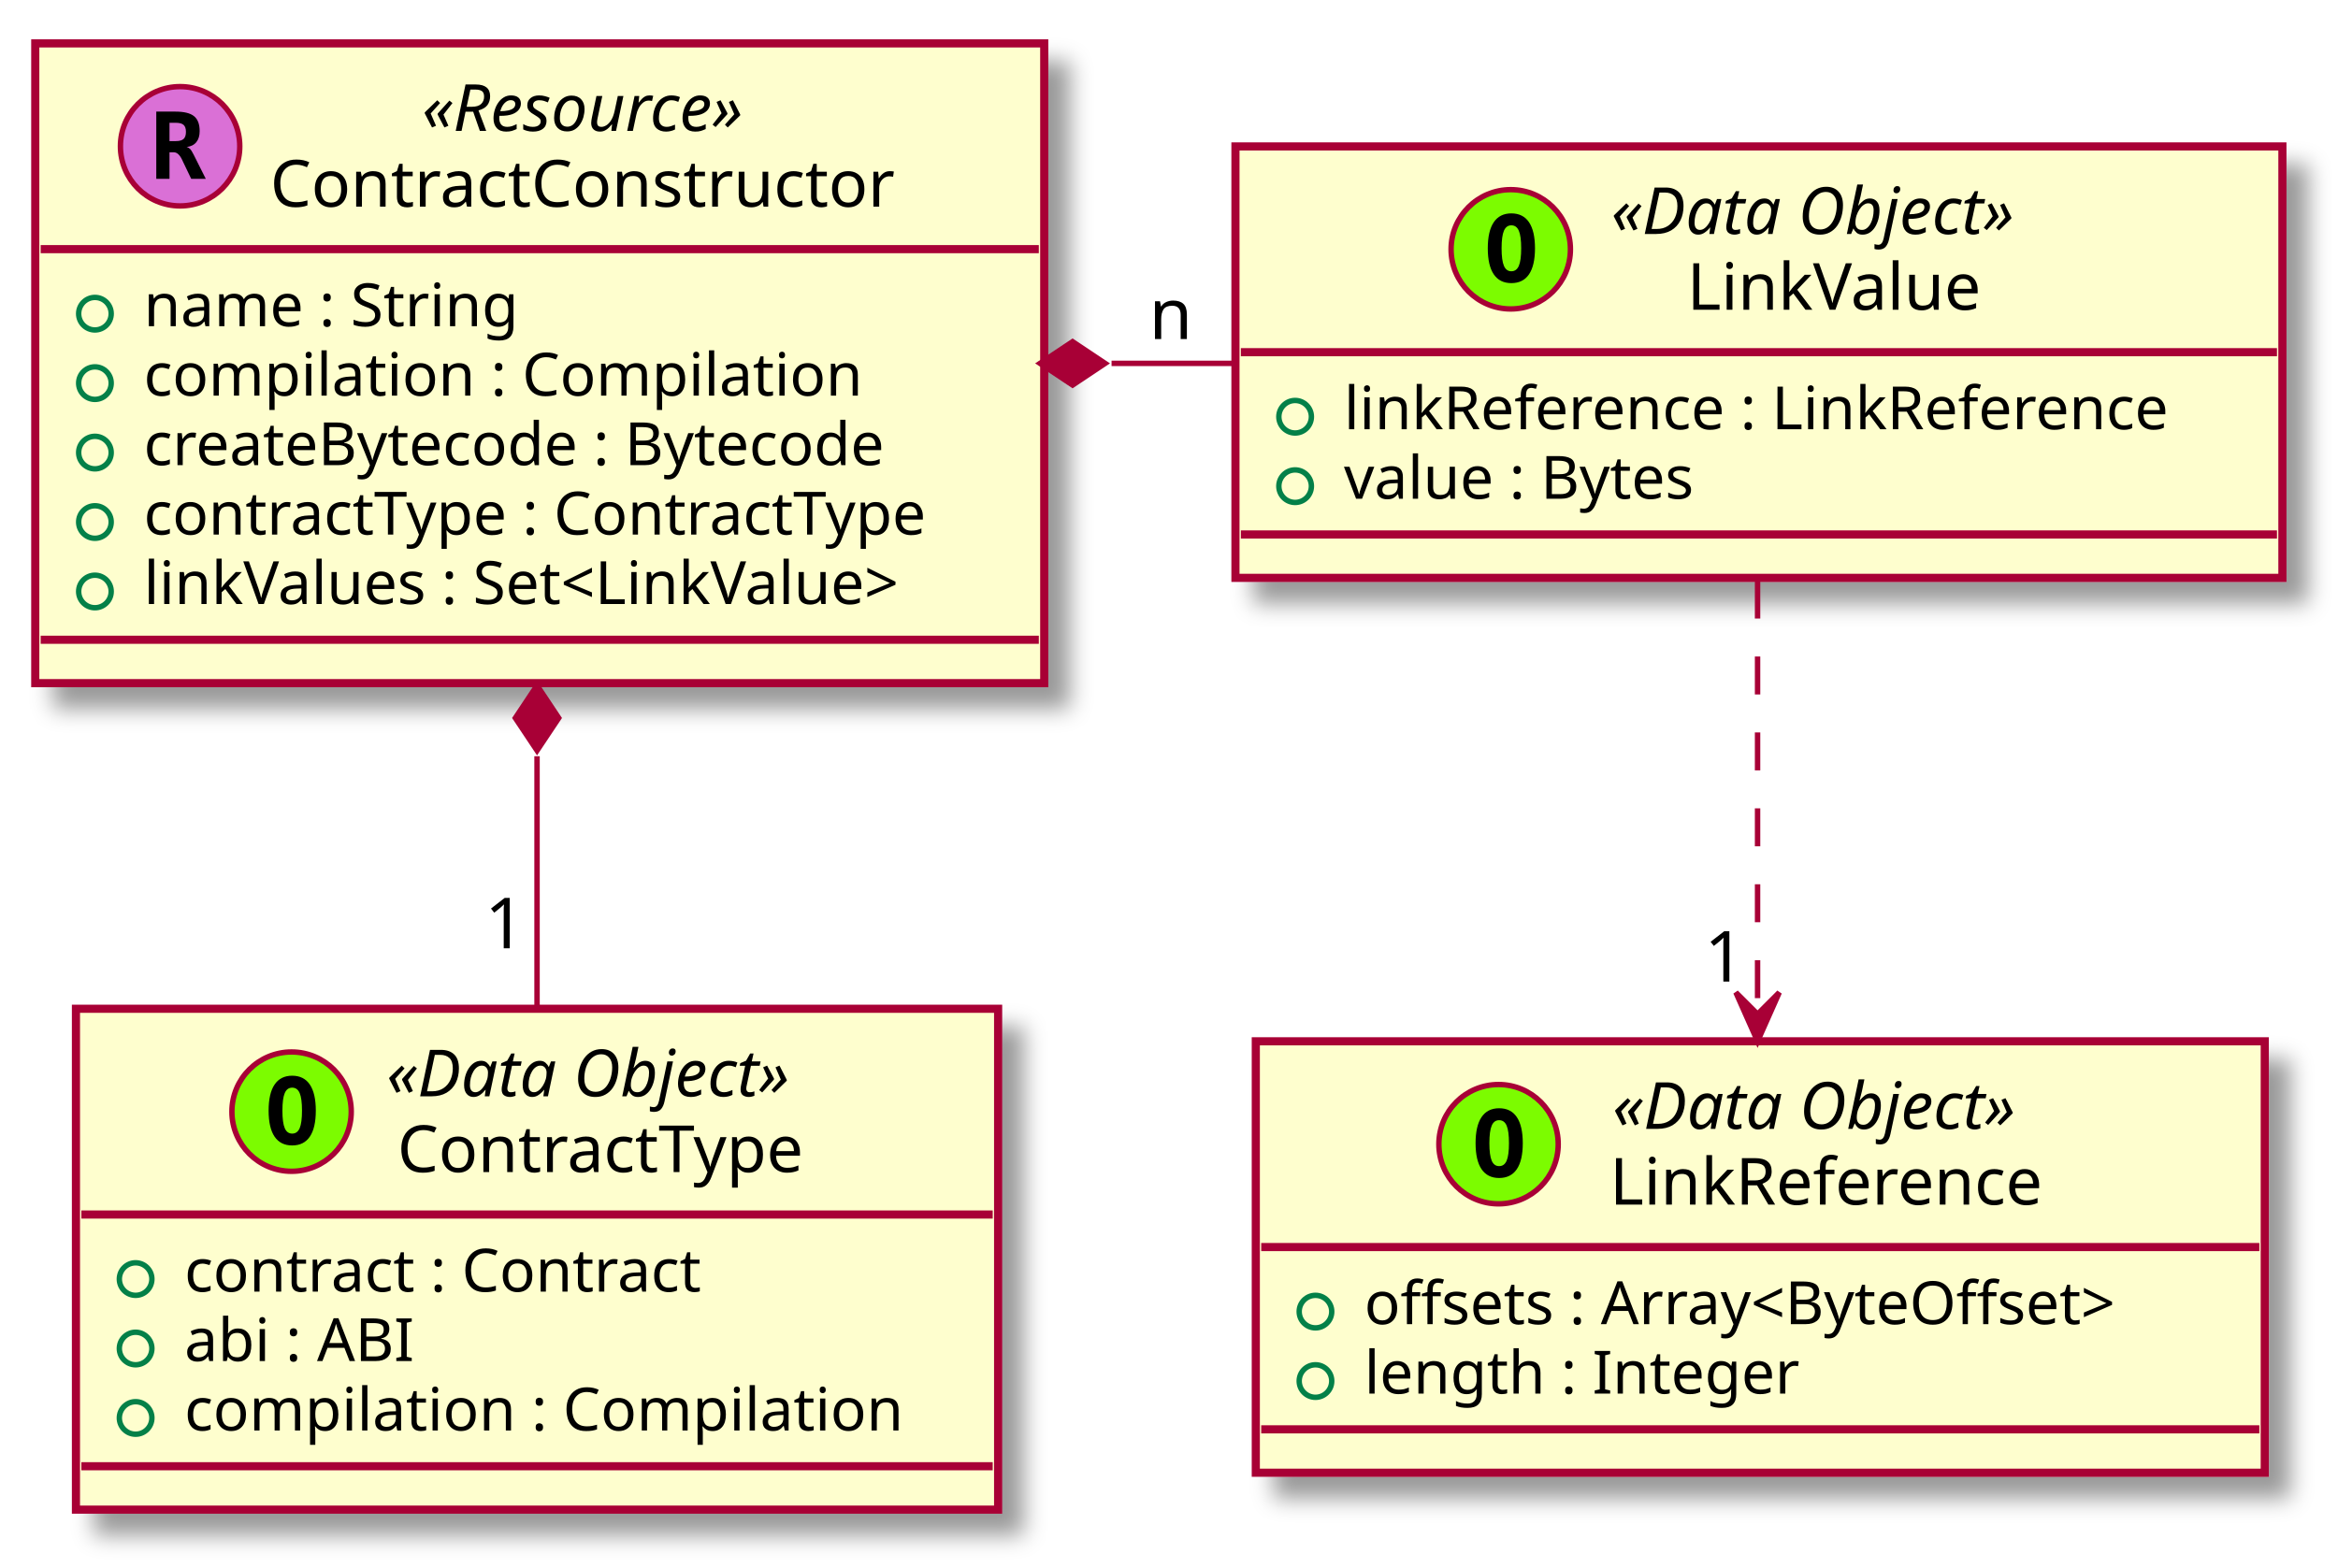
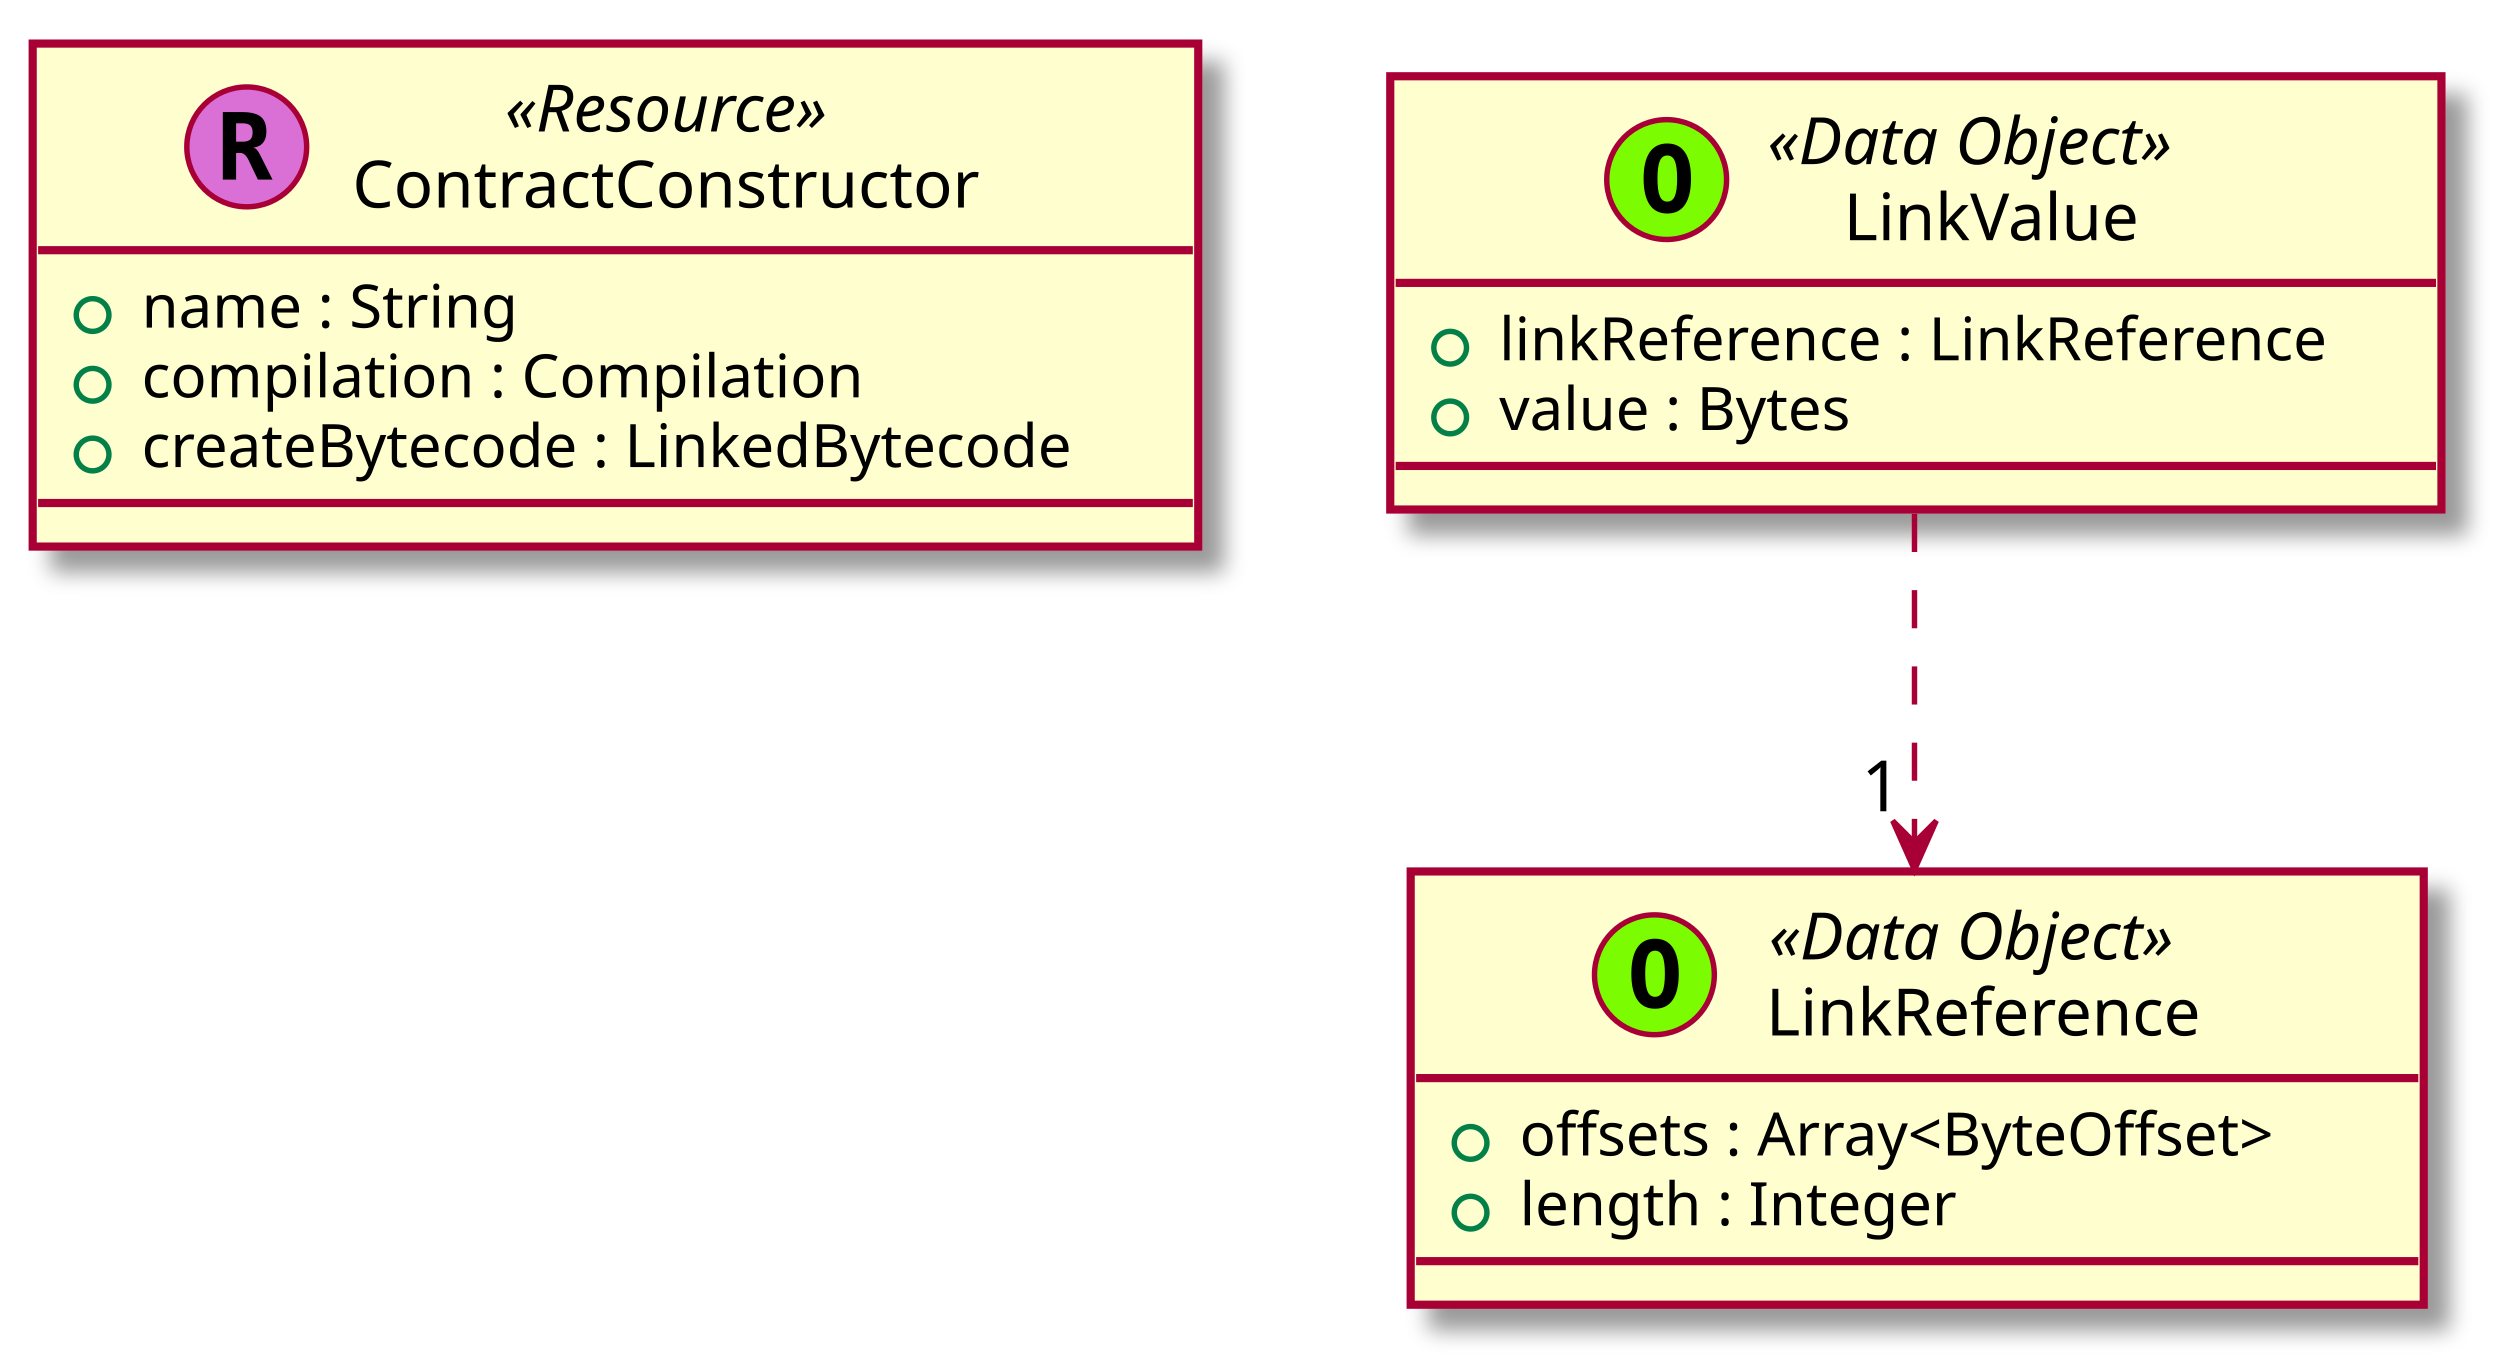
- <svg xmlns="http://www.w3.org/2000/svg" contentScriptType="application/ecmascript" contentStyleType="text/css" height="289px" preserveAspectRatio="none" style="width:431px;height:289px;" version="1.1" viewBox="0 0 431 289" width="431px" zoomAndPan="magnify">
+ <svg xmlns="http://www.w3.org/2000/svg" contentScriptType="application/ecmascript" contentStyleType="text/css" height="250px" preserveAspectRatio="none" style="width:459px;height:250px;" version="1.1" viewBox="0 0 459 250" width="459px" zoomAndPan="magnify">
  <defs>
-     <filter height="300%" id="fjo4a1j659410" width="300%" x="-1" y="-1">
+     <filter height="300%" id="frvsqhw86jais" width="300%" x="-1" y="-1">
      <feGaussianBlur result="blurOut" stdDeviation="2.0" />
      <feColorMatrix in="blurOut" result="blurOut2" type="matrix" values="0 0 0 0 0 0 0 0 0 0 0 0 0 0 0 0 0 0 .4 0" />
      <feOffset dx="4.0" dy="4.0" in="blurOut2" result="blurOut3" />
      <feBlend in="SourceGraphic" in2="blurOut3" mode="normal" />
    </filter>
  </defs>
  <g>
-     <rect fill="#FEFECE" filter="url(#fjo4a1j659410)" height="117.961" id="ContractConstructor" style="stroke: #A80036; stroke-width: 1.5;" width="186" x="6.5" y="8" />
-     <ellipse cx="33.2" cy="26.969" fill="#DA70D6" rx="11" ry="11" style="stroke: #A80036; stroke-width: 1.0;" />
-     <path d="M34.403,27.109 Q34.763,27.188 35.036,27.461 Q35.309,27.734 35.7,28.516 L37.934,32.969 L35.247,32.969 L33.747,29.844 Q33.684,29.703 33.575,29.469 Q32.919,28.078 32.028,28.078 L31.247,28.078 L31.247,32.969 L28.809,32.969 L28.809,20.578 L32.341,20.578 Q34.731,20.578 35.77,21.422 Q36.809,22.266 36.809,24.172 Q36.809,25.453 36.192,26.211 Q35.575,26.969 34.403,27.109 Z M31.247,22.641 L31.247,26.016 L32.403,26.016 Q33.419,26.016 33.848,25.617 Q34.278,25.219 34.278,24.312 Q34.278,23.422 33.848,23.031 Q33.419,22.641 32.403,22.641 L31.247,22.641 Z " />
-     <text fill="#000000" font-family="sans-serif" font-size="12" font-style="italic" lengthAdjust="spacingAndGlyphs" textLength="72" x="77.8" y="24.139">«Resource»</text>
-     <text fill="#000000" font-family="sans-serif" font-size="12" lengthAdjust="spacingAndGlyphs" textLength="128" x="49.8" y="38.107">ContractConstructor</text>
-     <line style="stroke: #A80036; stroke-width: 1.5;" x1="7.5" x2="191.5" y1="45.938" y2="45.938" />
-     <ellipse cx="17.5" cy="57.84" fill="none" rx="3" ry="3" style="stroke: #038048; stroke-width: 1.0;" />
-     <text fill="#000000" font-family="sans-serif" font-size="11" lengthAdjust="spacingAndGlyphs" textLength="78" x="26.5" y="60.148">name : String</text>
-     <ellipse cx="17.5" cy="70.644" fill="none" rx="3" ry="3" style="stroke: #038048; stroke-width: 1.0;" />
-     <text fill="#000000" font-family="sans-serif" font-size="11" lengthAdjust="spacingAndGlyphs" textLength="144" x="26.5" y="72.953">compilation : Compilation</text>
-     <ellipse cx="17.5" cy="83.449" fill="none" rx="3" ry="3" style="stroke: #038048; stroke-width: 1.0;" />
-     <text fill="#000000" font-family="sans-serif" font-size="11" lengthAdjust="spacingAndGlyphs" textLength="152" x="26.5" y="85.757">createBytecode : Bytecode</text>
-     <ellipse cx="17.5" cy="96.254" fill="none" rx="3" ry="3" style="stroke: #038048; stroke-width: 1.0;" />
-     <text fill="#000000" font-family="sans-serif" font-size="11" lengthAdjust="spacingAndGlyphs" textLength="160" x="26.5" y="98.562">contractType : ContractType</text>
-     <ellipse cx="17.5" cy="109.059" fill="none" rx="3" ry="3" style="stroke: #038048; stroke-width: 1.0;" />
-     <text fill="#000000" font-family="sans-serif" font-size="11" lengthAdjust="spacingAndGlyphs" textLength="159" x="26.5" y="111.367">linkValues : Set&lt;LinkValue&gt;</text>
-     <line style="stroke: #A80036; stroke-width: 1.5;" x1="7.5" x2="191.5" y1="117.961" y2="117.961" />
-     <rect fill="#FEFECE" filter="url(#fjo4a1j659410)" height="79.547" id="LinkValue" style="stroke: #A80036; stroke-width: 1.5;" width="193" x="227.75" y="27" />
-     <ellipse cx="278.5" cy="45.969" fill="#7CFC00" rx="11" ry="11" style="stroke: #A80036; stroke-width: 1.0;" />
-     <path d="M278.609,41.547 Q277.672,41.547 277.242,42.547 Q276.812,43.547 276.812,45.781 Q276.812,48.016 277.242,49.016 Q277.672,50.016 278.609,50.016 Q279.562,50.016 279.992,49.016 Q280.422,48.016 280.422,45.781 Q280.422,43.547 279.992,42.547 Q279.562,41.547 278.609,41.547 Z M274.266,45.781 Q274.266,42.609 275.367,40.977 Q276.469,39.344 278.609,39.344 Q280.766,39.344 281.867,40.977 Q282.969,42.609 282.969,45.781 Q282.969,48.953 281.867,50.578 Q280.766,52.203 278.609,52.203 Q276.469,52.203 275.367,50.578 Q274.266,48.953 274.266,45.781 Z " />
-     <text fill="#000000" font-family="sans-serif" font-size="12" font-style="italic" lengthAdjust="spacingAndGlyphs" textLength="87" x="297" y="43.139">«Data Object»</text>
-     <text fill="#000000" font-family="sans-serif" font-size="12" lengthAdjust="spacingAndGlyphs" textLength="59" x="311" y="57.107">LinkValue</text>
-     <line style="stroke: #A80036; stroke-width: 1.5;" x1="228.75" x2="419.75" y1="64.938" y2="64.938" />
-     <ellipse cx="238.75" cy="76.84" fill="none" rx="3" ry="3" style="stroke: #038048; stroke-width: 1.0;" />
-     <text fill="#000000" font-family="sans-serif" font-size="11" lengthAdjust="spacingAndGlyphs" textLength="167" x="247.75" y="79.148">linkReference : LinkReference</text>
-     <ellipse cx="238.75" cy="89.644" fill="none" rx="3" ry="3" style="stroke: #038048; stroke-width: 1.0;" />
-     <text fill="#000000" font-family="sans-serif" font-size="11" lengthAdjust="spacingAndGlyphs" textLength="74" x="247.75" y="91.953">value : Bytes</text>
-     <line style="stroke: #A80036; stroke-width: 1.5;" x1="228.75" x2="419.75" y1="98.547" y2="98.547" />
-     <rect fill="#FEFECE" filter="url(#fjo4a1j659410)" height="79.547" id="LinkReference" style="stroke: #A80036; stroke-width: 1.5;" width="186" x="231.5" y="192" />
-     <ellipse cx="276.25" cy="210.969" fill="#7CFC00" rx="11" ry="11" style="stroke: #A80036; stroke-width: 1.0;" />
-     <path d="M276.359,206.547 Q275.422,206.547 274.992,207.547 Q274.562,208.547 274.562,210.781 Q274.562,213.016 274.992,214.016 Q275.422,215.016 276.359,215.016 Q277.312,215.016 277.742,214.016 Q278.172,213.016 278.172,210.781 Q278.172,208.547 277.742,207.547 Q277.312,206.547 276.359,206.547 Z M272.016,210.781 Q272.016,207.609 273.117,205.977 Q274.219,204.344 276.359,204.344 Q278.516,204.344 279.617,205.977 Q280.719,207.609 280.719,210.781 Q280.719,213.953 279.617,215.578 Q278.516,217.203 276.359,217.203 Q274.219,217.203 273.117,215.578 Q272.016,213.953 272.016,210.781 Z " />
-     <text fill="#000000" font-family="sans-serif" font-size="12" font-style="italic" lengthAdjust="spacingAndGlyphs" textLength="87" x="297.25" y="208.139">«Data Object»</text>
-     <text fill="#000000" font-family="sans-serif" font-size="12" lengthAdjust="spacingAndGlyphs" textLength="88" x="296.75" y="222.107">LinkReference</text>
-     <line style="stroke: #A80036; stroke-width: 1.5;" x1="232.5" x2="416.5" y1="229.938" y2="229.938" />
-     <ellipse cx="242.5" cy="241.84" fill="none" rx="3" ry="3" style="stroke: #038048; stroke-width: 1.0;" />
-     <text fill="#000000" font-family="sans-serif" font-size="11" lengthAdjust="spacingAndGlyphs" textLength="160" x="251.5" y="244.148">offsets : Array&lt;ByteOffset&gt;</text>
-     <ellipse cx="242.5" cy="254.644" fill="none" rx="3" ry="3" style="stroke: #038048; stroke-width: 1.0;" />
-     <text fill="#000000" font-family="sans-serif" font-size="11" lengthAdjust="spacingAndGlyphs" textLength="87" x="251.5" y="256.953">length : Integer</text>
-     <line style="stroke: #A80036; stroke-width: 1.5;" x1="232.5" x2="416.5" y1="263.547" y2="263.547" />
-     <rect fill="#FEFECE" filter="url(#fjo4a1j659410)" height="92.352" id="ContractType" style="stroke: #A80036; stroke-width: 1.5;" width="170" x="14" y="186" />
-     <ellipse cx="53.75" cy="204.969" fill="#7CFC00" rx="11" ry="11" style="stroke: #A80036; stroke-width: 1.0;" />
-     <path d="M53.859,200.547 Q52.922,200.547 52.492,201.547 Q52.062,202.547 52.062,204.781 Q52.062,207.016 52.492,208.016 Q52.922,209.016 53.859,209.016 Q54.812,209.016 55.242,208.016 Q55.672,207.016 55.672,204.781 Q55.672,202.547 55.242,201.547 Q54.812,200.547 53.859,200.547 Z M49.516,204.781 Q49.516,201.609 50.617,199.977 Q51.719,198.344 53.859,198.344 Q56.016,198.344 57.117,199.977 Q58.219,201.609 58.219,204.781 Q58.219,207.953 57.117,209.578 Q56.016,211.203 53.859,211.203 Q51.719,211.203 50.617,209.578 Q49.516,207.953 49.516,204.781 Z " />
-     <text fill="#000000" font-family="sans-serif" font-size="12" font-style="italic" lengthAdjust="spacingAndGlyphs" textLength="87" x="71.25" y="202.139">«Data Object»</text>
-     <text fill="#000000" font-family="sans-serif" font-size="12" lengthAdjust="spacingAndGlyphs" textLength="83" x="73.25" y="216.107">ContractType</text>
-     <line style="stroke: #A80036; stroke-width: 1.5;" x1="15" x2="183" y1="223.938" y2="223.938" />
-     <ellipse cx="25" cy="235.84" fill="none" rx="3" ry="3" style="stroke: #038048; stroke-width: 1.0;" />
-     <text fill="#000000" font-family="sans-serif" font-size="11" lengthAdjust="spacingAndGlyphs" textLength="106" x="34" y="238.148">contract : Contract</text>
-     <ellipse cx="25" cy="248.644" fill="none" rx="3" ry="3" style="stroke: #038048; stroke-width: 1.0;" />
-     <text fill="#000000" font-family="sans-serif" font-size="11" lengthAdjust="spacingAndGlyphs" textLength="47" x="34" y="250.953">abi : ABI</text>
-     <ellipse cx="25" cy="261.449" fill="none" rx="3" ry="3" style="stroke: #038048; stroke-width: 1.0;" />
-     <text fill="#000000" font-family="sans-serif" font-size="11" lengthAdjust="spacingAndGlyphs" textLength="144" x="34" y="263.757">compilation : Compilation</text>
-     <line style="stroke: #A80036; stroke-width: 1.5;" x1="15" x2="183" y1="270.352" y2="270.352" />
-     <path d="M99,139.44 C99,155.186 99,171.44 99,185.803 " fill="none" id="ContractConstructor-ContractType" style="stroke: #A80036; stroke-width: 1.0;" />
-     <polygon fill="#A80036" points="99,126.386,95,132.386,99,138.386,103,132.386,99,126.386" style="stroke: #A80036; stroke-width: 1.0;" />
-     <text fill="#000000" font-family="sans-serif" font-size="13" lengthAdjust="spacingAndGlyphs" textLength="8" x="89.359" y="174.848">1</text>
-     <path d="M204.911,67 C212.485,67 220.06,67 227.635,67 " fill="none" id="ContractConstructor-LinkValue" style="stroke: #A80036; stroke-width: 1.0;" />
-     <polygon fill="#A80036" points="191.725,67,197.725,71,203.725,67,197.725,63,191.725,67" style="stroke: #A80036; stroke-width: 1.0;" />
-     <text fill="#000000" font-family="sans-serif" font-size="13" lengthAdjust="spacingAndGlyphs" textLength="8" x="211.808" y="62.516">n</text>
-     <path d="M324,107.043 C324,131.047 324,161.87 324,186.774 " fill="none" id="LinkValue-LinkReference" style="stroke: #A80036; stroke-width: 1.0; stroke-dasharray: 7.0,7.0;" />
-     <polygon fill="#A80036" points="324,191.994,328,182.994,324,186.994,320,182.994,324,191.994" style="stroke: #A80036; stroke-width: 1.0;" />
-     <text fill="#000000" font-family="sans-serif" font-size="13" lengthAdjust="spacingAndGlyphs" textLength="8" x="314.192" y="180.98">1</text>
+     <rect fill="#FEFECE" filter="url(#frvsqhw86jais)" height="92.352" id="ContractConstructor" style="stroke: #A80036; stroke-width: 1.5;" width="214" x="6" y="8" />
+     <ellipse cx="45.3" cy="26.969" fill="#DA70D6" rx="11" ry="11" style="stroke: #A80036; stroke-width: 1.0;" />
+     <path d="M46.503,27.109 Q46.862,27.188 47.136,27.461 Q47.409,27.734 47.8,28.516 L50.034,32.969 L47.347,32.969 L45.847,29.844 Q45.784,29.703 45.675,29.469 Q45.019,28.078 44.128,28.078 L43.347,28.078 L43.347,32.969 L40.909,32.969 L40.909,20.578 L44.441,20.578 Q46.831,20.578 47.87,21.422 Q48.909,22.266 48.909,24.172 Q48.909,25.453 48.292,26.211 Q47.675,26.969 46.503,27.109 Z M43.347,22.641 L43.347,26.016 L44.503,26.016 Q45.519,26.016 45.948,25.617 Q46.378,25.219 46.378,24.312 Q46.378,23.422 45.948,23.031 Q45.519,22.641 44.503,22.641 L43.347,22.641 Z " />
+     <text fill="#000000" font-family="sans-serif" font-size="12" font-style="italic" lengthAdjust="spacingAndGlyphs" textLength="72" x="92.7" y="24.139">«Resource»</text>
+     <text fill="#000000" font-family="sans-serif" font-size="12" lengthAdjust="spacingAndGlyphs" textLength="128" x="64.7" y="38.107">ContractConstructor</text>
+     <line style="stroke: #A80036; stroke-width: 1.5;" x1="7" x2="219" y1="45.938" y2="45.938" />
+     <ellipse cx="17" cy="57.84" fill="none" rx="3" ry="3" style="stroke: #038048; stroke-width: 1.0;" />
+     <text fill="#000000" font-family="sans-serif" font-size="11" lengthAdjust="spacingAndGlyphs" textLength="78" x="26" y="60.148">name : String</text>
+     <ellipse cx="17" cy="70.644" fill="none" rx="3" ry="3" style="stroke: #038048; stroke-width: 1.0;" />
+     <text fill="#000000" font-family="sans-serif" font-size="11" lengthAdjust="spacingAndGlyphs" textLength="144" x="26" y="72.953">compilation : Compilation</text>
+     <ellipse cx="17" cy="83.449" fill="none" rx="3" ry="3" style="stroke: #038048; stroke-width: 1.0;" />
+     <text fill="#000000" font-family="sans-serif" font-size="11" lengthAdjust="spacingAndGlyphs" textLength="188" x="26" y="85.757">createBytecode : LinkedBytecode</text>
+     <line style="stroke: #A80036; stroke-width: 1.5;" x1="7" x2="219" y1="92.352" y2="92.352" />
+     <rect fill="#FEFECE" filter="url(#frvsqhw86jais)" height="79.547" id="LinkValue" style="stroke: #A80036; stroke-width: 1.5;" width="193" x="255.25" y="14" />
+     <ellipse cx="306" cy="32.969" fill="#7CFC00" rx="11" ry="11" style="stroke: #A80036; stroke-width: 1.0;" />
+     <path d="M306.109,28.547 Q305.172,28.547 304.742,29.547 Q304.312,30.547 304.312,32.781 Q304.312,35.016 304.742,36.016 Q305.172,37.016 306.109,37.016 Q307.062,37.016 307.492,36.016 Q307.922,35.016 307.922,32.781 Q307.922,30.547 307.492,29.547 Q307.062,28.547 306.109,28.547 Z M301.766,32.781 Q301.766,29.609 302.867,27.977 Q303.969,26.344 306.109,26.344 Q308.266,26.344 309.367,27.977 Q310.469,29.609 310.469,32.781 Q310.469,35.953 309.367,37.578 Q308.266,39.203 306.109,39.203 Q303.969,39.203 302.867,37.578 Q301.766,35.953 301.766,32.781 Z " />
+     <text fill="#000000" font-family="sans-serif" font-size="12" font-style="italic" lengthAdjust="spacingAndGlyphs" textLength="87" x="324.5" y="30.139">«Data Object»</text>
+     <text fill="#000000" font-family="sans-serif" font-size="12" lengthAdjust="spacingAndGlyphs" textLength="59" x="338.5" y="44.107">LinkValue</text>
+     <line style="stroke: #A80036; stroke-width: 1.5;" x1="256.25" x2="447.25" y1="51.938" y2="51.938" />
+     <ellipse cx="266.25" cy="63.84" fill="none" rx="3" ry="3" style="stroke: #038048; stroke-width: 1.0;" />
+     <text fill="#000000" font-family="sans-serif" font-size="11" lengthAdjust="spacingAndGlyphs" textLength="167" x="275.25" y="66.148">linkReference : LinkReference</text>
+     <ellipse cx="266.25" cy="76.644" fill="none" rx="3" ry="3" style="stroke: #038048; stroke-width: 1.0;" />
+     <text fill="#000000" font-family="sans-serif" font-size="11" lengthAdjust="spacingAndGlyphs" textLength="74" x="275.25" y="78.953">value : Bytes</text>
+     <line style="stroke: #A80036; stroke-width: 1.5;" x1="256.25" x2="447.25" y1="85.547" y2="85.547" />
+     <rect fill="#FEFECE" filter="url(#frvsqhw86jais)" height="79.547" id="LinkReference" style="stroke: #A80036; stroke-width: 1.5;" width="186" x="259" y="160" />
+     <ellipse cx="303.75" cy="178.969" fill="#7CFC00" rx="11" ry="11" style="stroke: #A80036; stroke-width: 1.0;" />
+     <path d="M303.859,174.547 Q302.922,174.547 302.492,175.547 Q302.062,176.547 302.062,178.781 Q302.062,181.016 302.492,182.016 Q302.922,183.016 303.859,183.016 Q304.812,183.016 305.242,182.016 Q305.672,181.016 305.672,178.781 Q305.672,176.547 305.242,175.547 Q304.812,174.547 303.859,174.547 Z M299.516,178.781 Q299.516,175.609 300.617,173.977 Q301.719,172.344 303.859,172.344 Q306.016,172.344 307.117,173.977 Q308.219,175.609 308.219,178.781 Q308.219,181.953 307.117,183.578 Q306.016,185.203 303.859,185.203 Q301.719,185.203 300.617,183.578 Q299.516,181.953 299.516,178.781 Z " />
+     <text fill="#000000" font-family="sans-serif" font-size="12" font-style="italic" lengthAdjust="spacingAndGlyphs" textLength="87" x="324.75" y="176.139">«Data Object»</text>
+     <text fill="#000000" font-family="sans-serif" font-size="12" lengthAdjust="spacingAndGlyphs" textLength="88" x="324.25" y="190.107">LinkReference</text>
+     <line style="stroke: #A80036; stroke-width: 1.5;" x1="260" x2="444" y1="197.938" y2="197.938" />
+     <ellipse cx="270" cy="209.84" fill="none" rx="3" ry="3" style="stroke: #038048; stroke-width: 1.0;" />
+     <text fill="#000000" font-family="sans-serif" font-size="11" lengthAdjust="spacingAndGlyphs" textLength="160" x="279" y="212.148">offsets : Array&lt;ByteOffset&gt;</text>
+     <ellipse cx="270" cy="222.644" fill="none" rx="3" ry="3" style="stroke: #038048; stroke-width: 1.0;" />
+     <text fill="#000000" font-family="sans-serif" font-size="11" lengthAdjust="spacingAndGlyphs" textLength="87" x="279" y="224.953">length : Integer</text>
+     <line style="stroke: #A80036; stroke-width: 1.5;" x1="260" x2="444" y1="231.547" y2="231.547" />
+     <path d="M351.5,94.349 C351.5,112.921 351.5,135.171 351.5,154.37 " fill="none" id="LinkValue-LinkReference" style="stroke: #A80036; stroke-width: 1.0; stroke-dasharray: 7.0,7.0;" />
+     <polygon fill="#A80036" points="351.5,159.699,355.5,150.699,351.5,154.699,347.5,150.699,351.5,159.699" style="stroke: #A80036; stroke-width: 1.0;" />
+     <text fill="#000000" font-family="sans-serif" font-size="13" lengthAdjust="spacingAndGlyphs" textLength="8" x="341.727" y="148.944">1</text>
  </g>
</svg>
